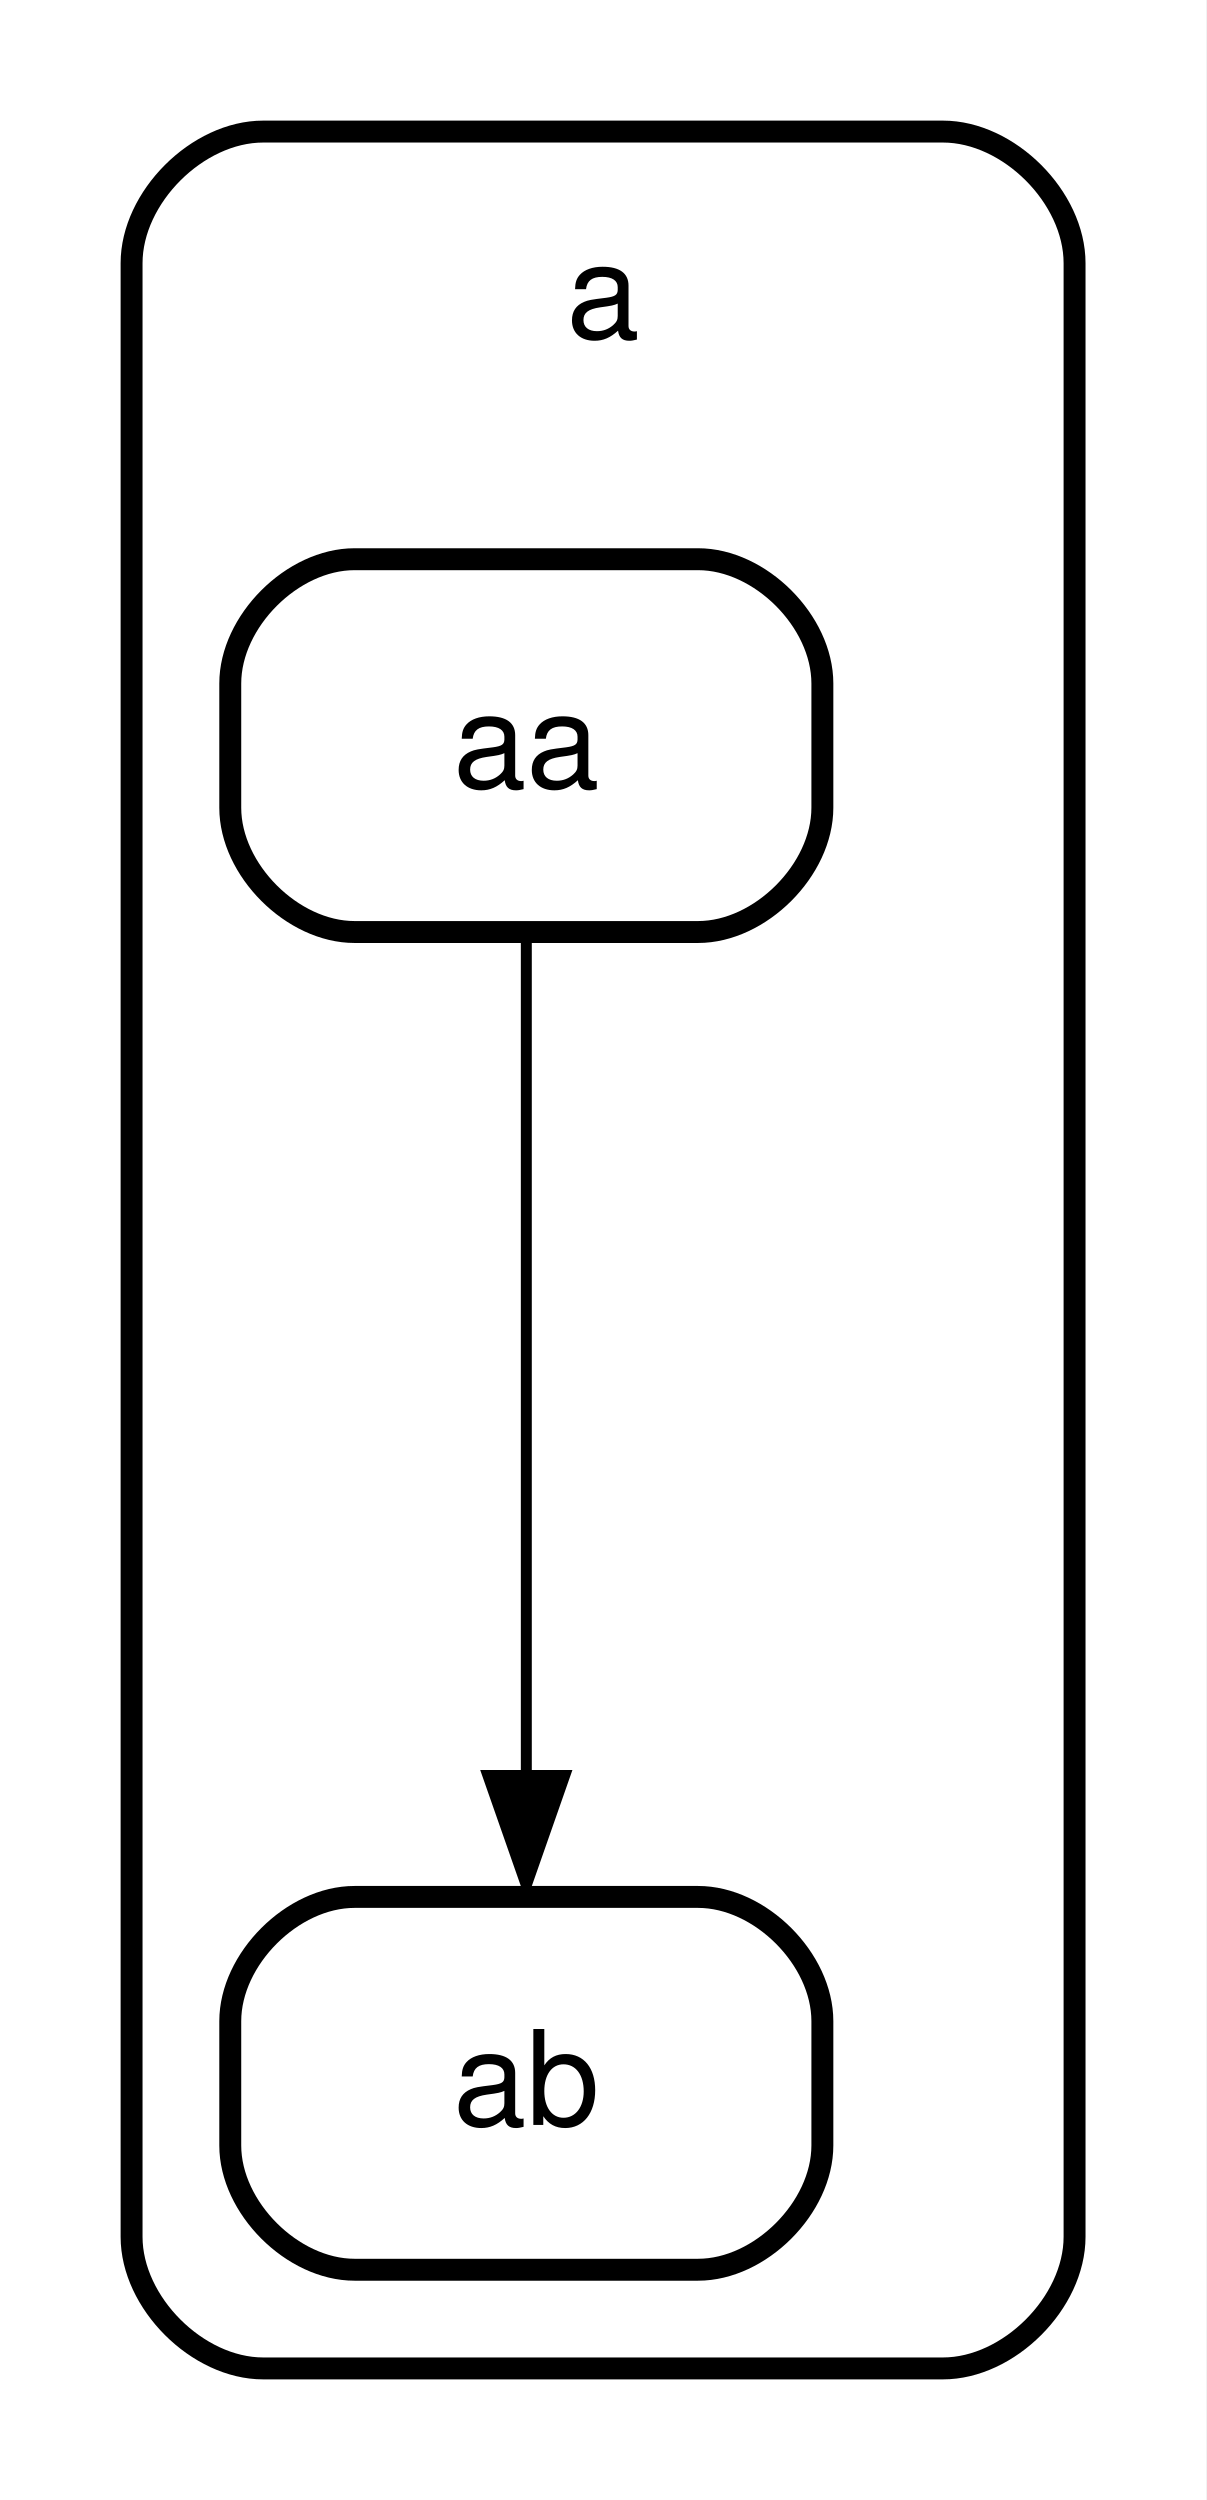
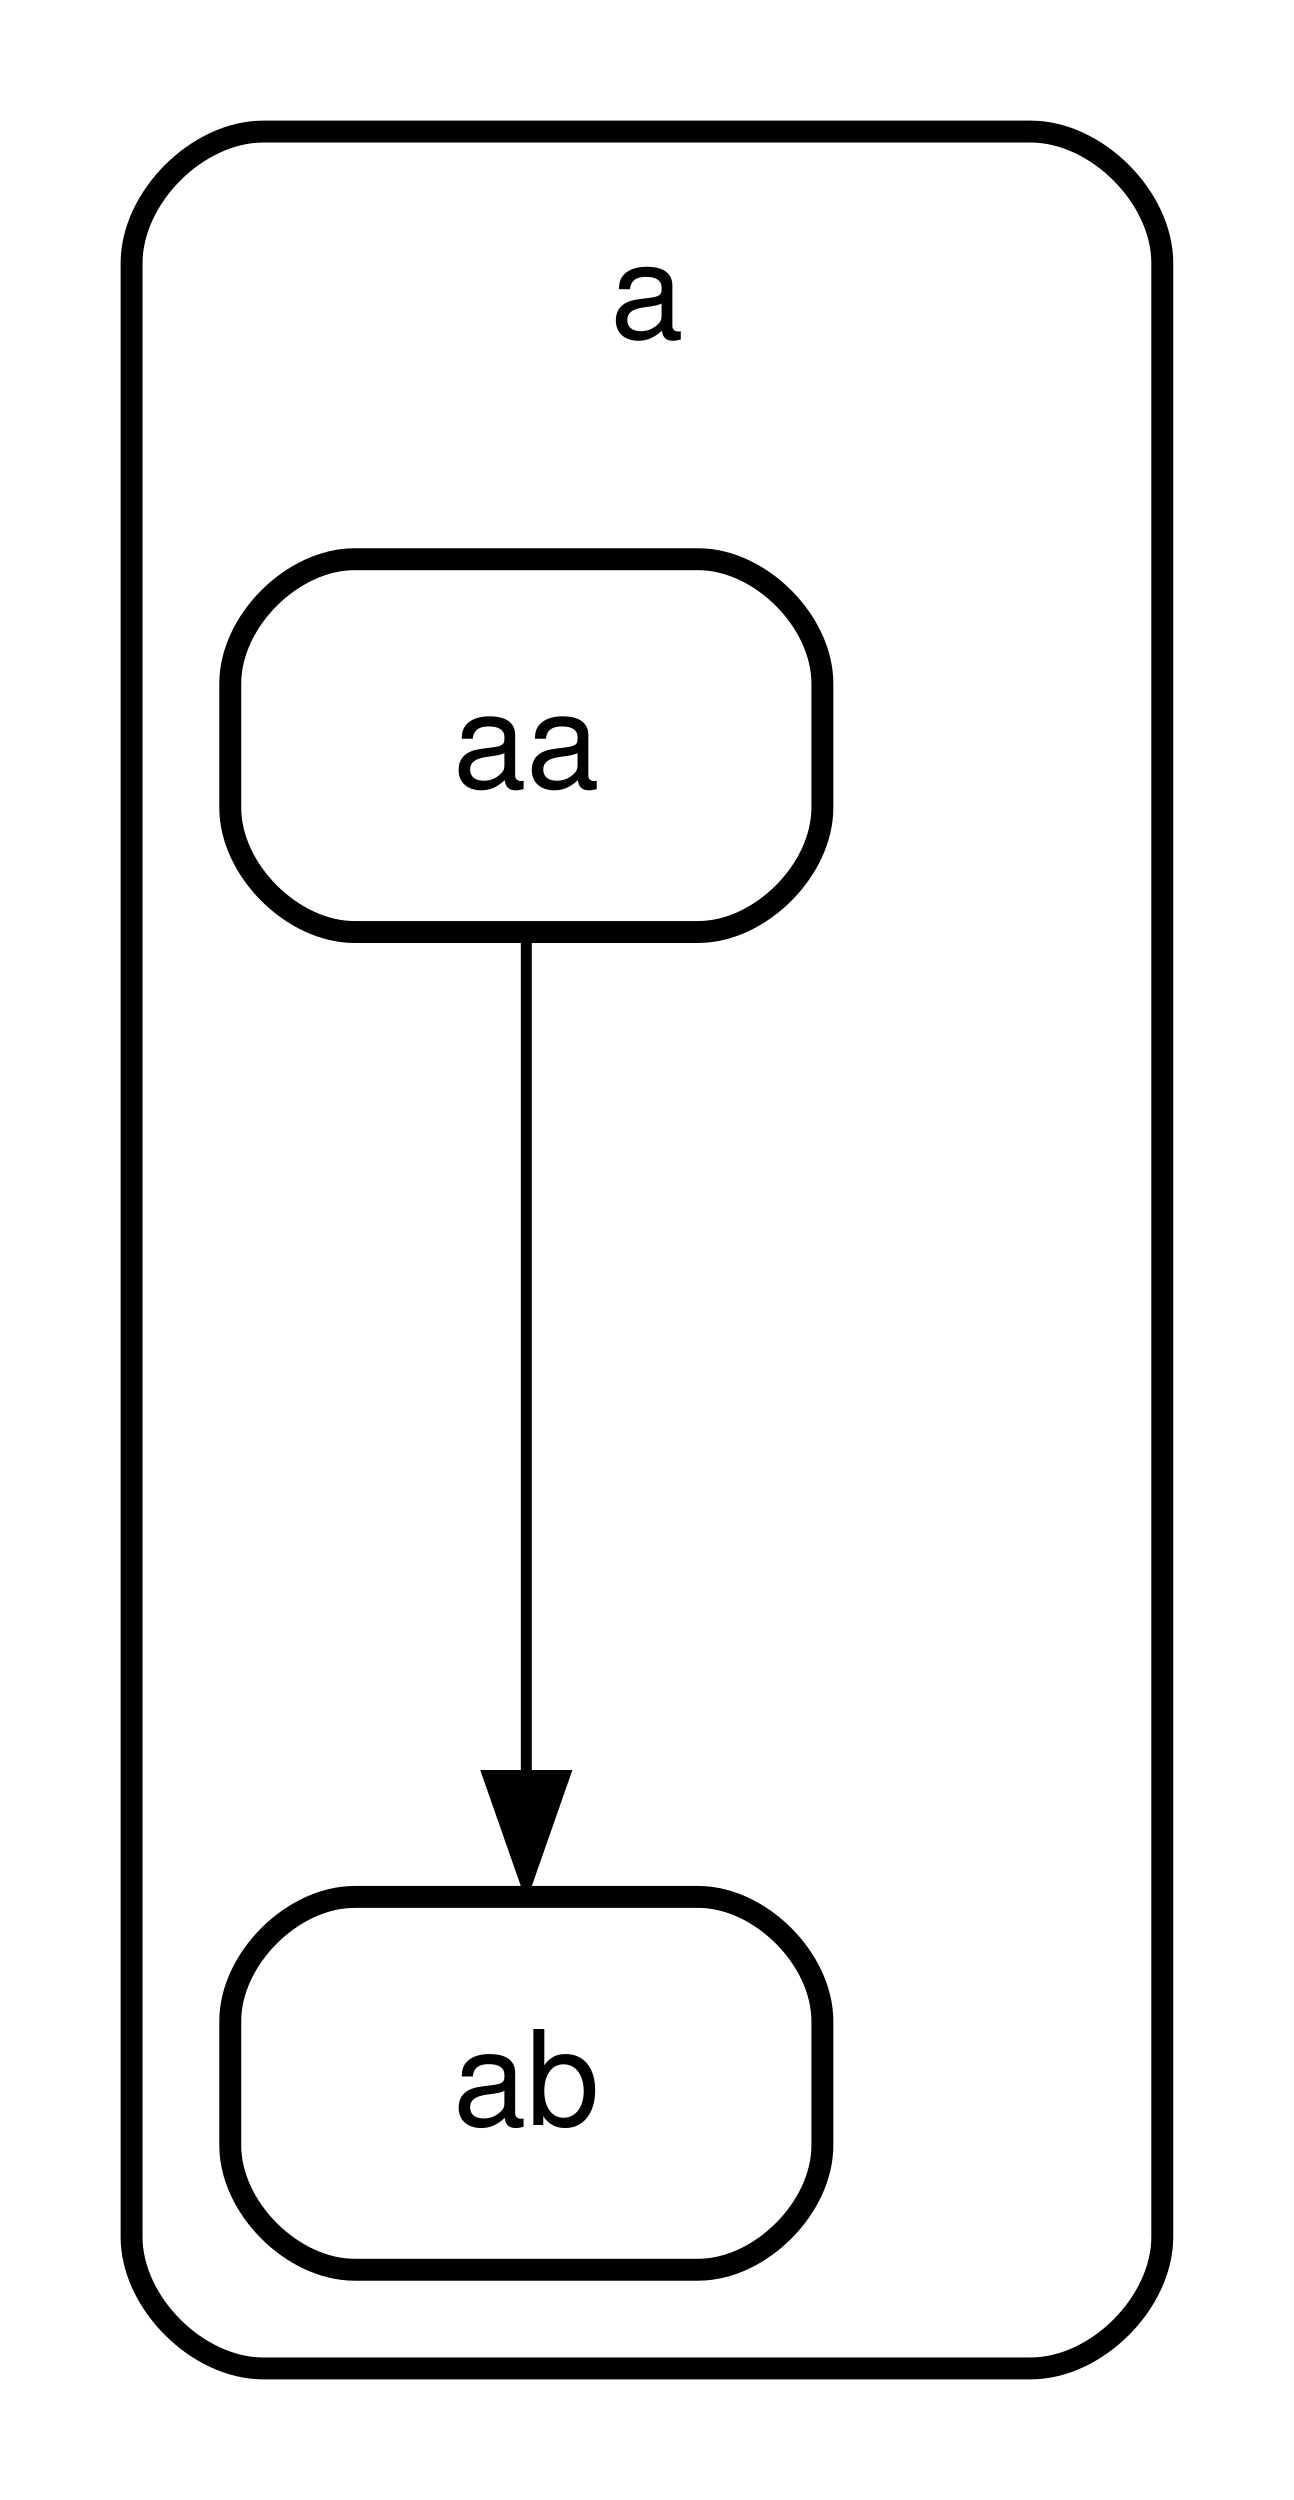
- <svg xmlns="http://www.w3.org/2000/svg" width="110pt" height="228pt" viewBox="0.00 0.00 110.00 228.00">
+ <svg xmlns="http://www.w3.org/2000/svg" width="118pt" height="228pt" viewBox="0.00 0.00 118.00 228.00">
  <g id="graph0" class="graph" transform="scale(1 1) rotate(0) translate(4 224)">
-     <polygon fill="#ffffff" stroke="transparent" points="-4,4 -4,-224 106,-224 106,4 -4,4" />
+     <polygon fill="#ffffff" stroke="transparent" points="-4,4 -4,-224 114,-224 114,4 -4,4" />
    <g id="clust1" class="cluster">
-       <path fill="none" stroke="#000000" stroke-width="2" d="M20,-8C20,-8 82,-8 82,-8 88,-8 94,-14 94,-20 94,-20 94,-200 94,-200 94,-206 88,-212 82,-212 82,-212 20,-212 20,-212 14,-212 8,-206 8,-200 8,-200 8,-20 8,-20 8,-14 14,-8 20,-8" />
-       <text text-anchor="start" x="47.665" y="-193.2" font-family="Helvetica,sans-Serif" font-size="12.00" fill="#000000">a</text>
+       <path fill="none" stroke="#000000" stroke-width="2" d="M20,-8C20,-8 90,-8 90,-8 96,-8 102,-14 102,-20 102,-20 102,-200 102,-200 102,-206 96,-212 90,-212 90,-212 20,-212 20,-212 14,-212 8,-206 8,-200 8,-200 8,-20 8,-20 8,-14 14,-8 20,-8" />
+       <text text-anchor="start" x="51.665" y="-193.2" font-family="Helvetica,sans-Serif" font-size="12.00" fill="#000000">a</text>
    </g>
    <g id="node2" class="node">
      <polygon fill="#ffffff" stroke="transparent" stroke-width="2" points="72,-174 16,-174 16,-138 72,-138 72,-174" />
      <text text-anchor="start" x="37.329" y="-152.2" font-family="Helvetica,sans-Serif" font-size="12.00" fill="#000000">aa</text>
      <path fill="none" stroke="#000000" stroke-width="2" d="M28.333,-139C28.333,-139 59.667,-139 59.667,-139 65.333,-139 71,-144.667 71,-150.333 71,-150.333 71,-161.667 71,-161.667 71,-167.333 65.333,-173 59.667,-173 59.667,-173 28.333,-173 28.333,-173 22.667,-173 17,-167.333 17,-161.667 17,-161.667 17,-150.333 17,-150.333 17,-144.667 22.667,-139 28.333,-139" />
    </g>
    <g id="node3" class="node">
      <polygon fill="#ffffff" stroke="transparent" stroke-width="2" points="72,-52 16,-52 16,-16 72,-16 72,-52" />
      <text text-anchor="start" x="37.329" y="-30.2" font-family="Helvetica,sans-Serif" font-size="12.00" fill="#000000">ab</text>
      <path fill="none" stroke="#000000" stroke-width="2" d="M28.333,-17C28.333,-17 59.667,-17 59.667,-17 65.333,-17 71,-22.667 71,-28.333 71,-28.333 71,-39.667 71,-39.667 71,-45.333 65.333,-51 59.667,-51 59.667,-51 28.333,-51 28.333,-51 22.667,-51 17,-45.333 17,-39.667 17,-39.667 17,-28.333 17,-28.333 17,-22.667 22.667,-17 28.333,-17" />
    </g>
    <g id="edge1" class="edge">
      <path fill="none" stroke="#000000" d="M44,-137.999C44,-117.996 44,-85.443 44,-62.083" />
      <polygon fill="#000000" stroke="#000000" points="47.5,-62.075 44,-52.075 40.5,-62.075 47.5,-62.075" />
      <text text-anchor="middle" x="45.389" y="-92" font-family="Helvetica,sans-Serif" font-size="10.00" fill="#000000"> </text>
    </g>
  </g>
</svg>
